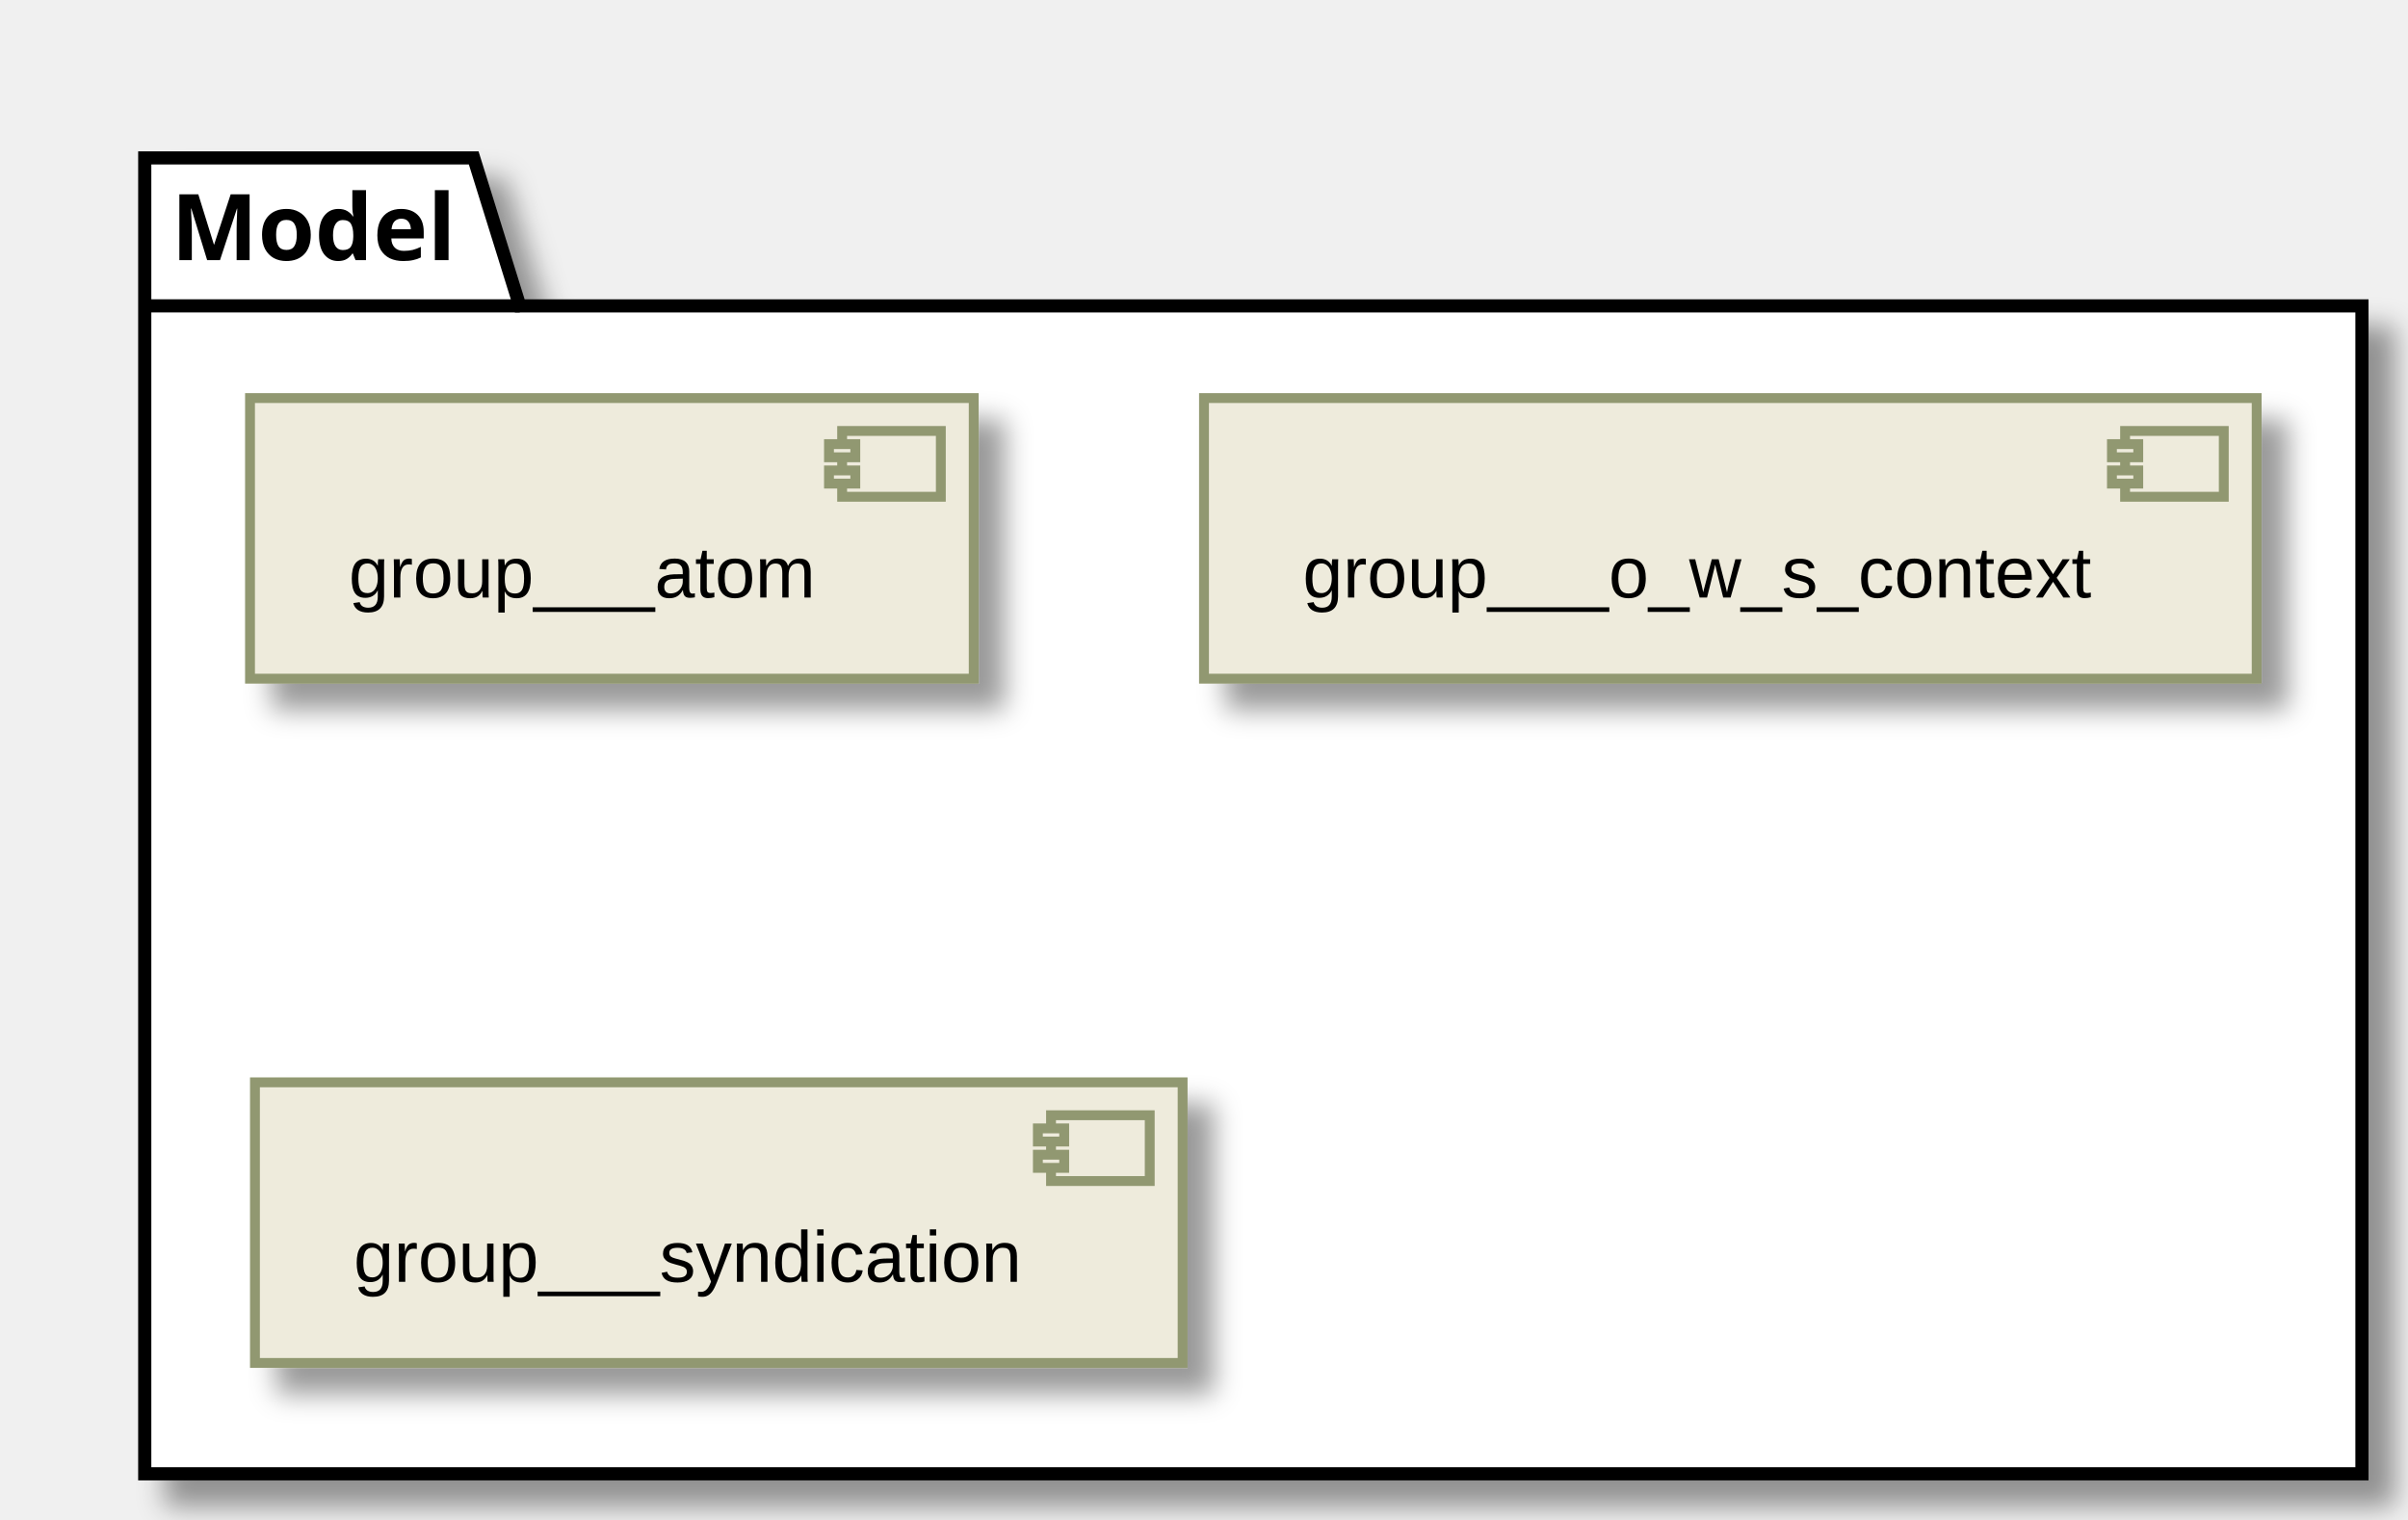
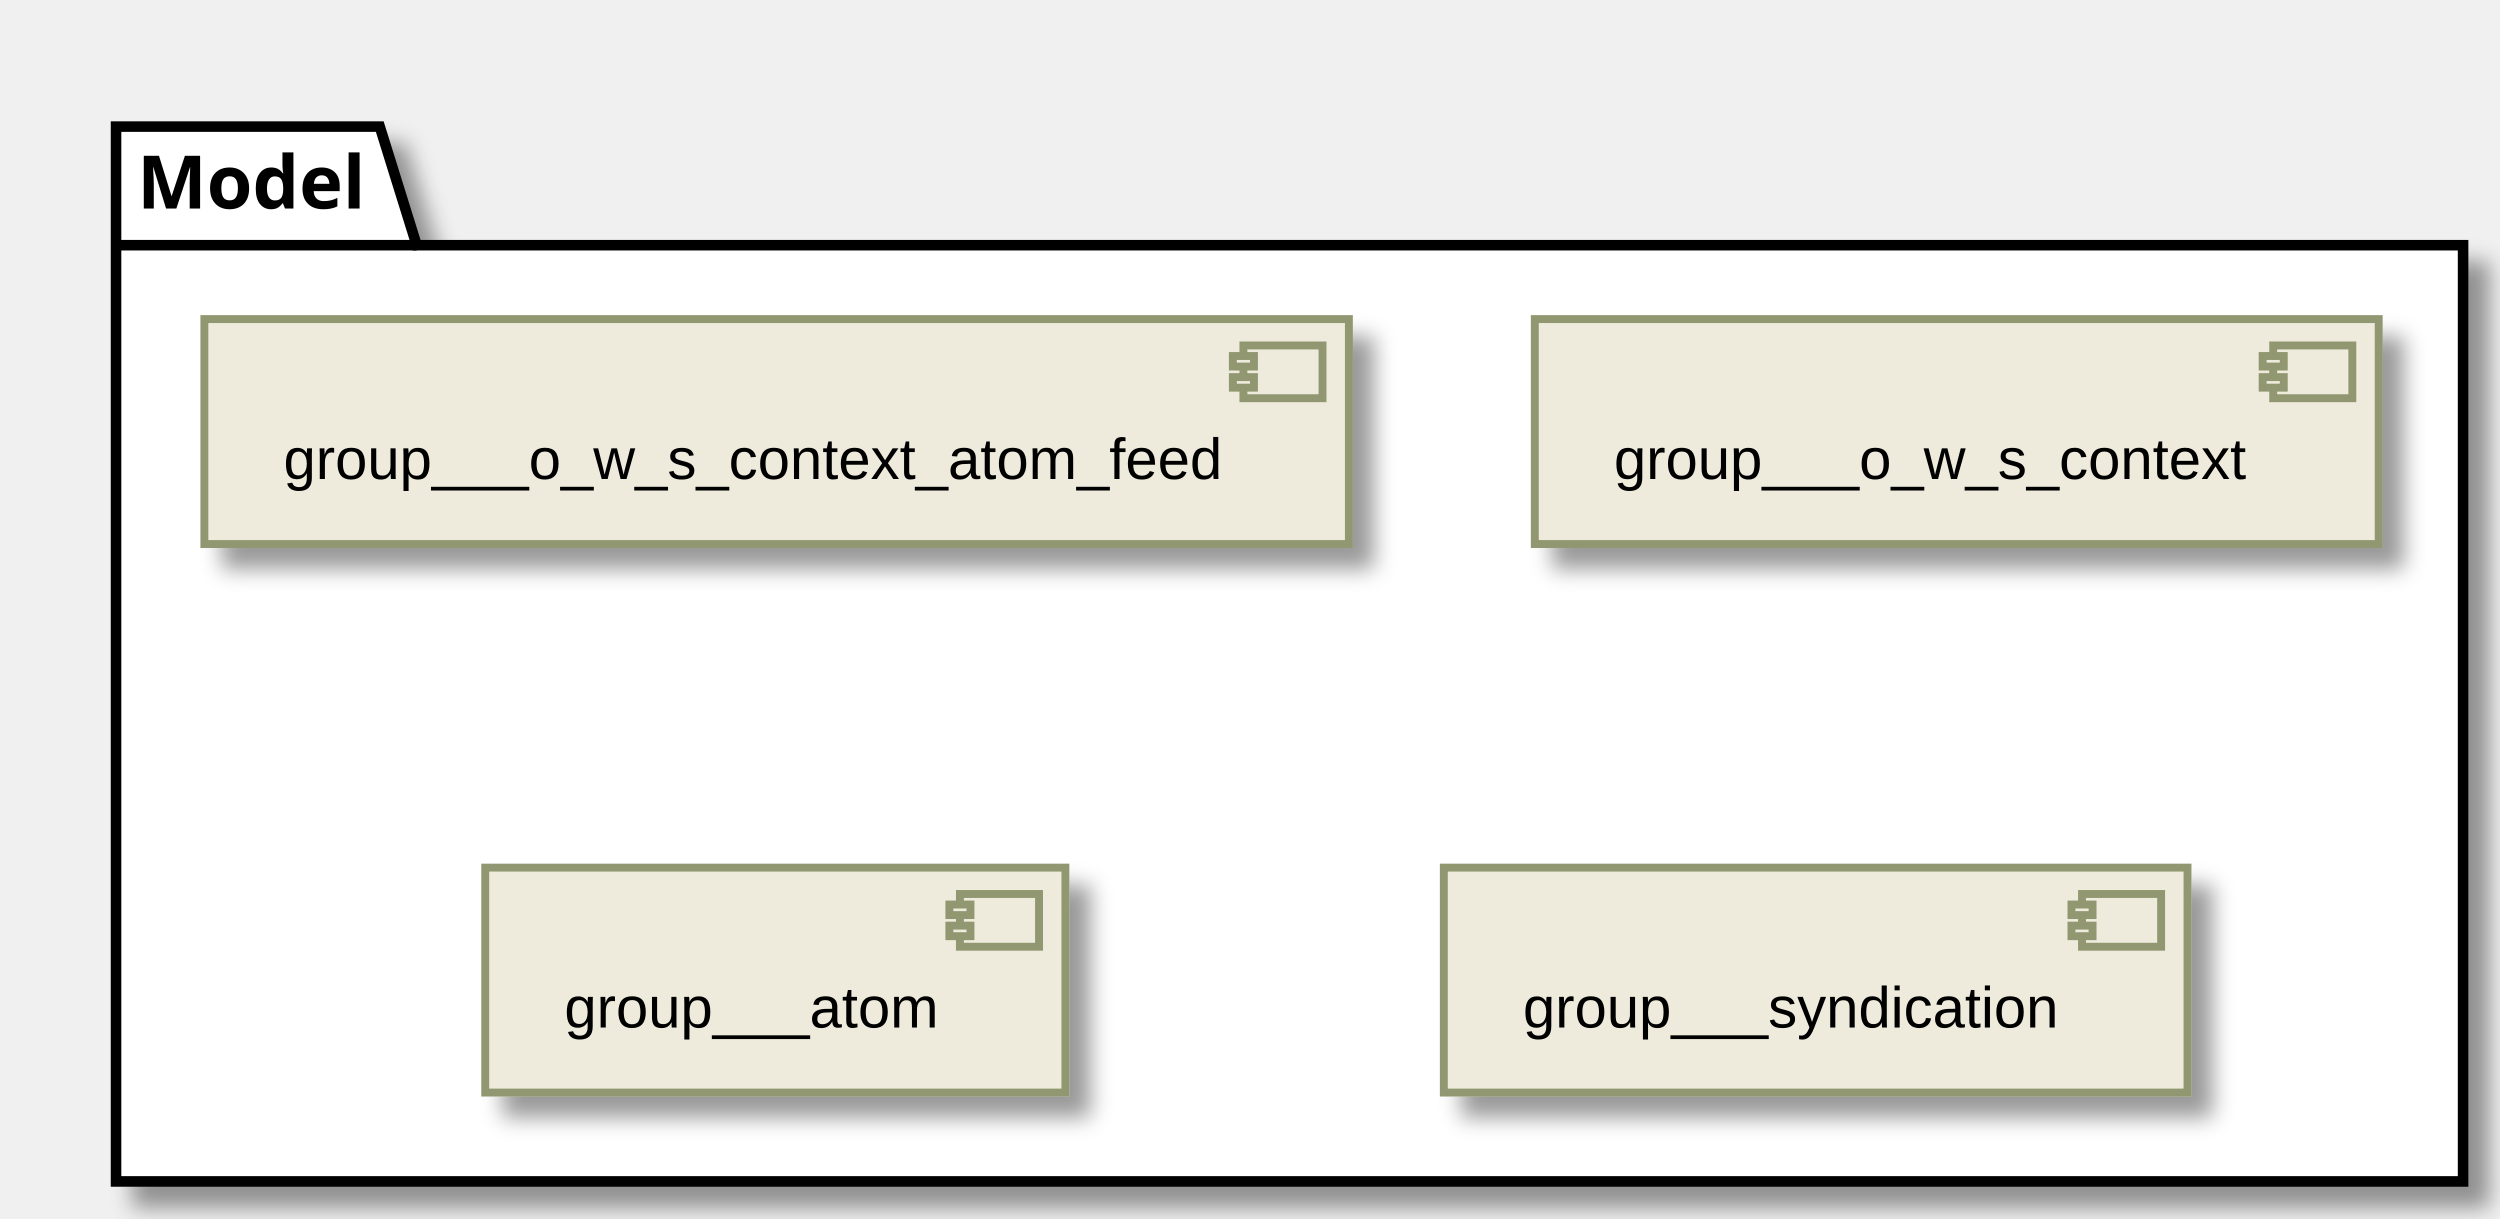
- <svg xmlns="http://www.w3.org/2000/svg" height="231pt" style="width:366px;height:231px;" version="1.1" viewBox="0 0 366 231" width="366pt">
+ <svg xmlns="http://www.w3.org/2000/svg" height="231pt" style="width:474px;height:231px;" version="1.1" viewBox="0 0 474 231" width="474pt">
  <defs>
    <filter height="300%" id="f1" width="300%" x="-1" y="-1">
      <feGaussianBlur result="blurOut" stdDeviation="2.0" />
      <feColorMatrix in="blurOut" result="blurOut2" type="matrix" values="0 0 0 0 0 0 0 0 0 0 0 0 0 0 0 0 0 0 .4 0" />
      <feOffset dx="4.0" dy="4.0" in="blurOut2" result="blurOut3" />
      <feBlend in="SourceGraphic" in2="blurOut3" mode="normal" />
    </filter>
  </defs>
  <g>
-     <polygon fill="#FFFFFF" filter="url(#f1)" points="22,24,72,24,79,46.488,359,46.488,359,224,22,224,22,24" style="stroke: #000000; stroke-width: 2.0;" />
+     <polygon fill="#FFFFFF" filter="url(#f1)" points="22,24,72,24,79,46.488,467,46.488,467,224,22,224,22,24" style="stroke: #000000; stroke-width: 2.0;" />
    <line style="stroke: #000000; stroke-width: 2.0;" x1="22" x2="79" y1="46.488" y2="46.488" />
    <text fill="#000000" font-family="sans-serif" font-size="14" font-weight="bold" lengthAdjust="spacingAndGlyphs" textLength="44" x="26" y="39.535">Model</text>
-     <rect fill="#EEEBDC" filter="url(#f1)" height="42.649" style="stroke: #919871; stroke-width: 1.5;" width="110" x="38" y="60.5" />
-     <rect fill="#EEEBDC" height="10" style="stroke: #919871; stroke-width: 1.5;" width="15" x="128" y="65.5" />
-     <rect fill="#EEEBDC" height="2" style="stroke: #919871; stroke-width: 1.5;" width="4" x="126" y="67.5" />
-     <rect fill="#EEEBDC" height="2" style="stroke: #919871; stroke-width: 1.5;" width="4" x="126" y="71.5" />
-     <text fill="#000000" font-family="Arial" font-size="11" lengthAdjust="spacingAndGlyphs" textLength="70" x="53" y="90.818">group___atom</text>
-     <rect fill="#EEEBDC" filter="url(#f1)" height="42.649" style="stroke: #919871; stroke-width: 1.5;" width="160" x="183" y="60.5" />
-     <rect fill="#EEEBDC" height="10" style="stroke: #919871; stroke-width: 1.5;" width="15" x="323" y="65.5" />
-     <rect fill="#EEEBDC" height="2" style="stroke: #919871; stroke-width: 1.5;" width="4" x="321" y="67.5" />
-     <rect fill="#EEEBDC" height="2" style="stroke: #919871; stroke-width: 1.5;" width="4" x="321" y="71.5" />
-     <text fill="#000000" font-family="Arial" font-size="11" lengthAdjust="spacingAndGlyphs" textLength="120" x="198" y="90.818">group___o_w_s_context</text>
-     <rect fill="#EEEBDC" filter="url(#f1)" height="42.649" style="stroke: #919871; stroke-width: 1.5;" width="141" x="38.75" y="164.5" />
-     <rect fill="#EEEBDC" height="10" style="stroke: #919871; stroke-width: 1.5;" width="15" x="159.75" y="169.5" />
-     <rect fill="#EEEBDC" height="2" style="stroke: #919871; stroke-width: 1.5;" width="4" x="157.75" y="171.5" />
-     <rect fill="#EEEBDC" height="2" style="stroke: #919871; stroke-width: 1.5;" width="4" x="157.75" y="175.5" />
-     <text fill="#000000" font-family="Arial" font-size="11" lengthAdjust="spacingAndGlyphs" textLength="101" x="53.75" y="194.818">group___syndication</text>
+     <rect fill="#EEEBDC" filter="url(#f1)" height="42.649" style="stroke: #919871; stroke-width: 1.5;" width="217" x="38.75" y="60.5" />
+     <rect fill="#EEEBDC" height="10" style="stroke: #919871; stroke-width: 1.5;" width="15" x="235.75" y="65.5" />
+     <rect fill="#EEEBDC" height="2" style="stroke: #919871; stroke-width: 1.5;" width="4" x="233.75" y="67.5" />
+     <rect fill="#EEEBDC" height="2" style="stroke: #919871; stroke-width: 1.5;" width="4" x="233.75" y="71.5" />
+     <text fill="#000000" font-family="Arial" font-size="11" lengthAdjust="spacingAndGlyphs" textLength="177" x="53.75" y="90.818">group___o_w_s_context_atom_feed</text>
+     <rect fill="#EEEBDC" filter="url(#f1)" height="42.649" style="stroke: #919871; stroke-width: 1.5;" width="160" x="291" y="60.5" />
+     <rect fill="#EEEBDC" height="10" style="stroke: #919871; stroke-width: 1.5;" width="15" x="431" y="65.5" />
+     <rect fill="#EEEBDC" height="2" style="stroke: #919871; stroke-width: 1.5;" width="4" x="429" y="67.5" />
+     <rect fill="#EEEBDC" height="2" style="stroke: #919871; stroke-width: 1.5;" width="4" x="429" y="71.5" />
+     <text fill="#000000" font-family="Arial" font-size="11" lengthAdjust="spacingAndGlyphs" textLength="120" x="306" y="90.818">group___o_w_s_context</text>
+     <rect fill="#EEEBDC" filter="url(#f1)" height="42.649" style="stroke: #919871; stroke-width: 1.5;" width="110" x="92" y="164.5" />
+     <rect fill="#EEEBDC" height="10" style="stroke: #919871; stroke-width: 1.5;" width="15" x="182" y="169.5" />
+     <rect fill="#EEEBDC" height="2" style="stroke: #919871; stroke-width: 1.5;" width="4" x="180" y="171.5" />
+     <rect fill="#EEEBDC" height="2" style="stroke: #919871; stroke-width: 1.5;" width="4" x="180" y="175.5" />
+     <text fill="#000000" font-family="Arial" font-size="11" lengthAdjust="spacingAndGlyphs" textLength="70" x="107" y="194.818">group___atom</text>
+     <rect fill="#EEEBDC" filter="url(#f1)" height="42.649" style="stroke: #919871; stroke-width: 1.5;" width="141" x="273.75" y="164.5" />
+     <rect fill="#EEEBDC" height="10" style="stroke: #919871; stroke-width: 1.5;" width="15" x="394.75" y="169.5" />
+     <rect fill="#EEEBDC" height="2" style="stroke: #919871; stroke-width: 1.5;" width="4" x="392.75" y="171.5" />
+     <rect fill="#EEEBDC" height="2" style="stroke: #919871; stroke-width: 1.5;" width="4" x="392.75" y="175.5" />
+     <text fill="#000000" font-family="Arial" font-size="11" lengthAdjust="spacingAndGlyphs" textLength="101" x="288.75" y="194.818">group___syndication</text>
  </g>
</svg>
